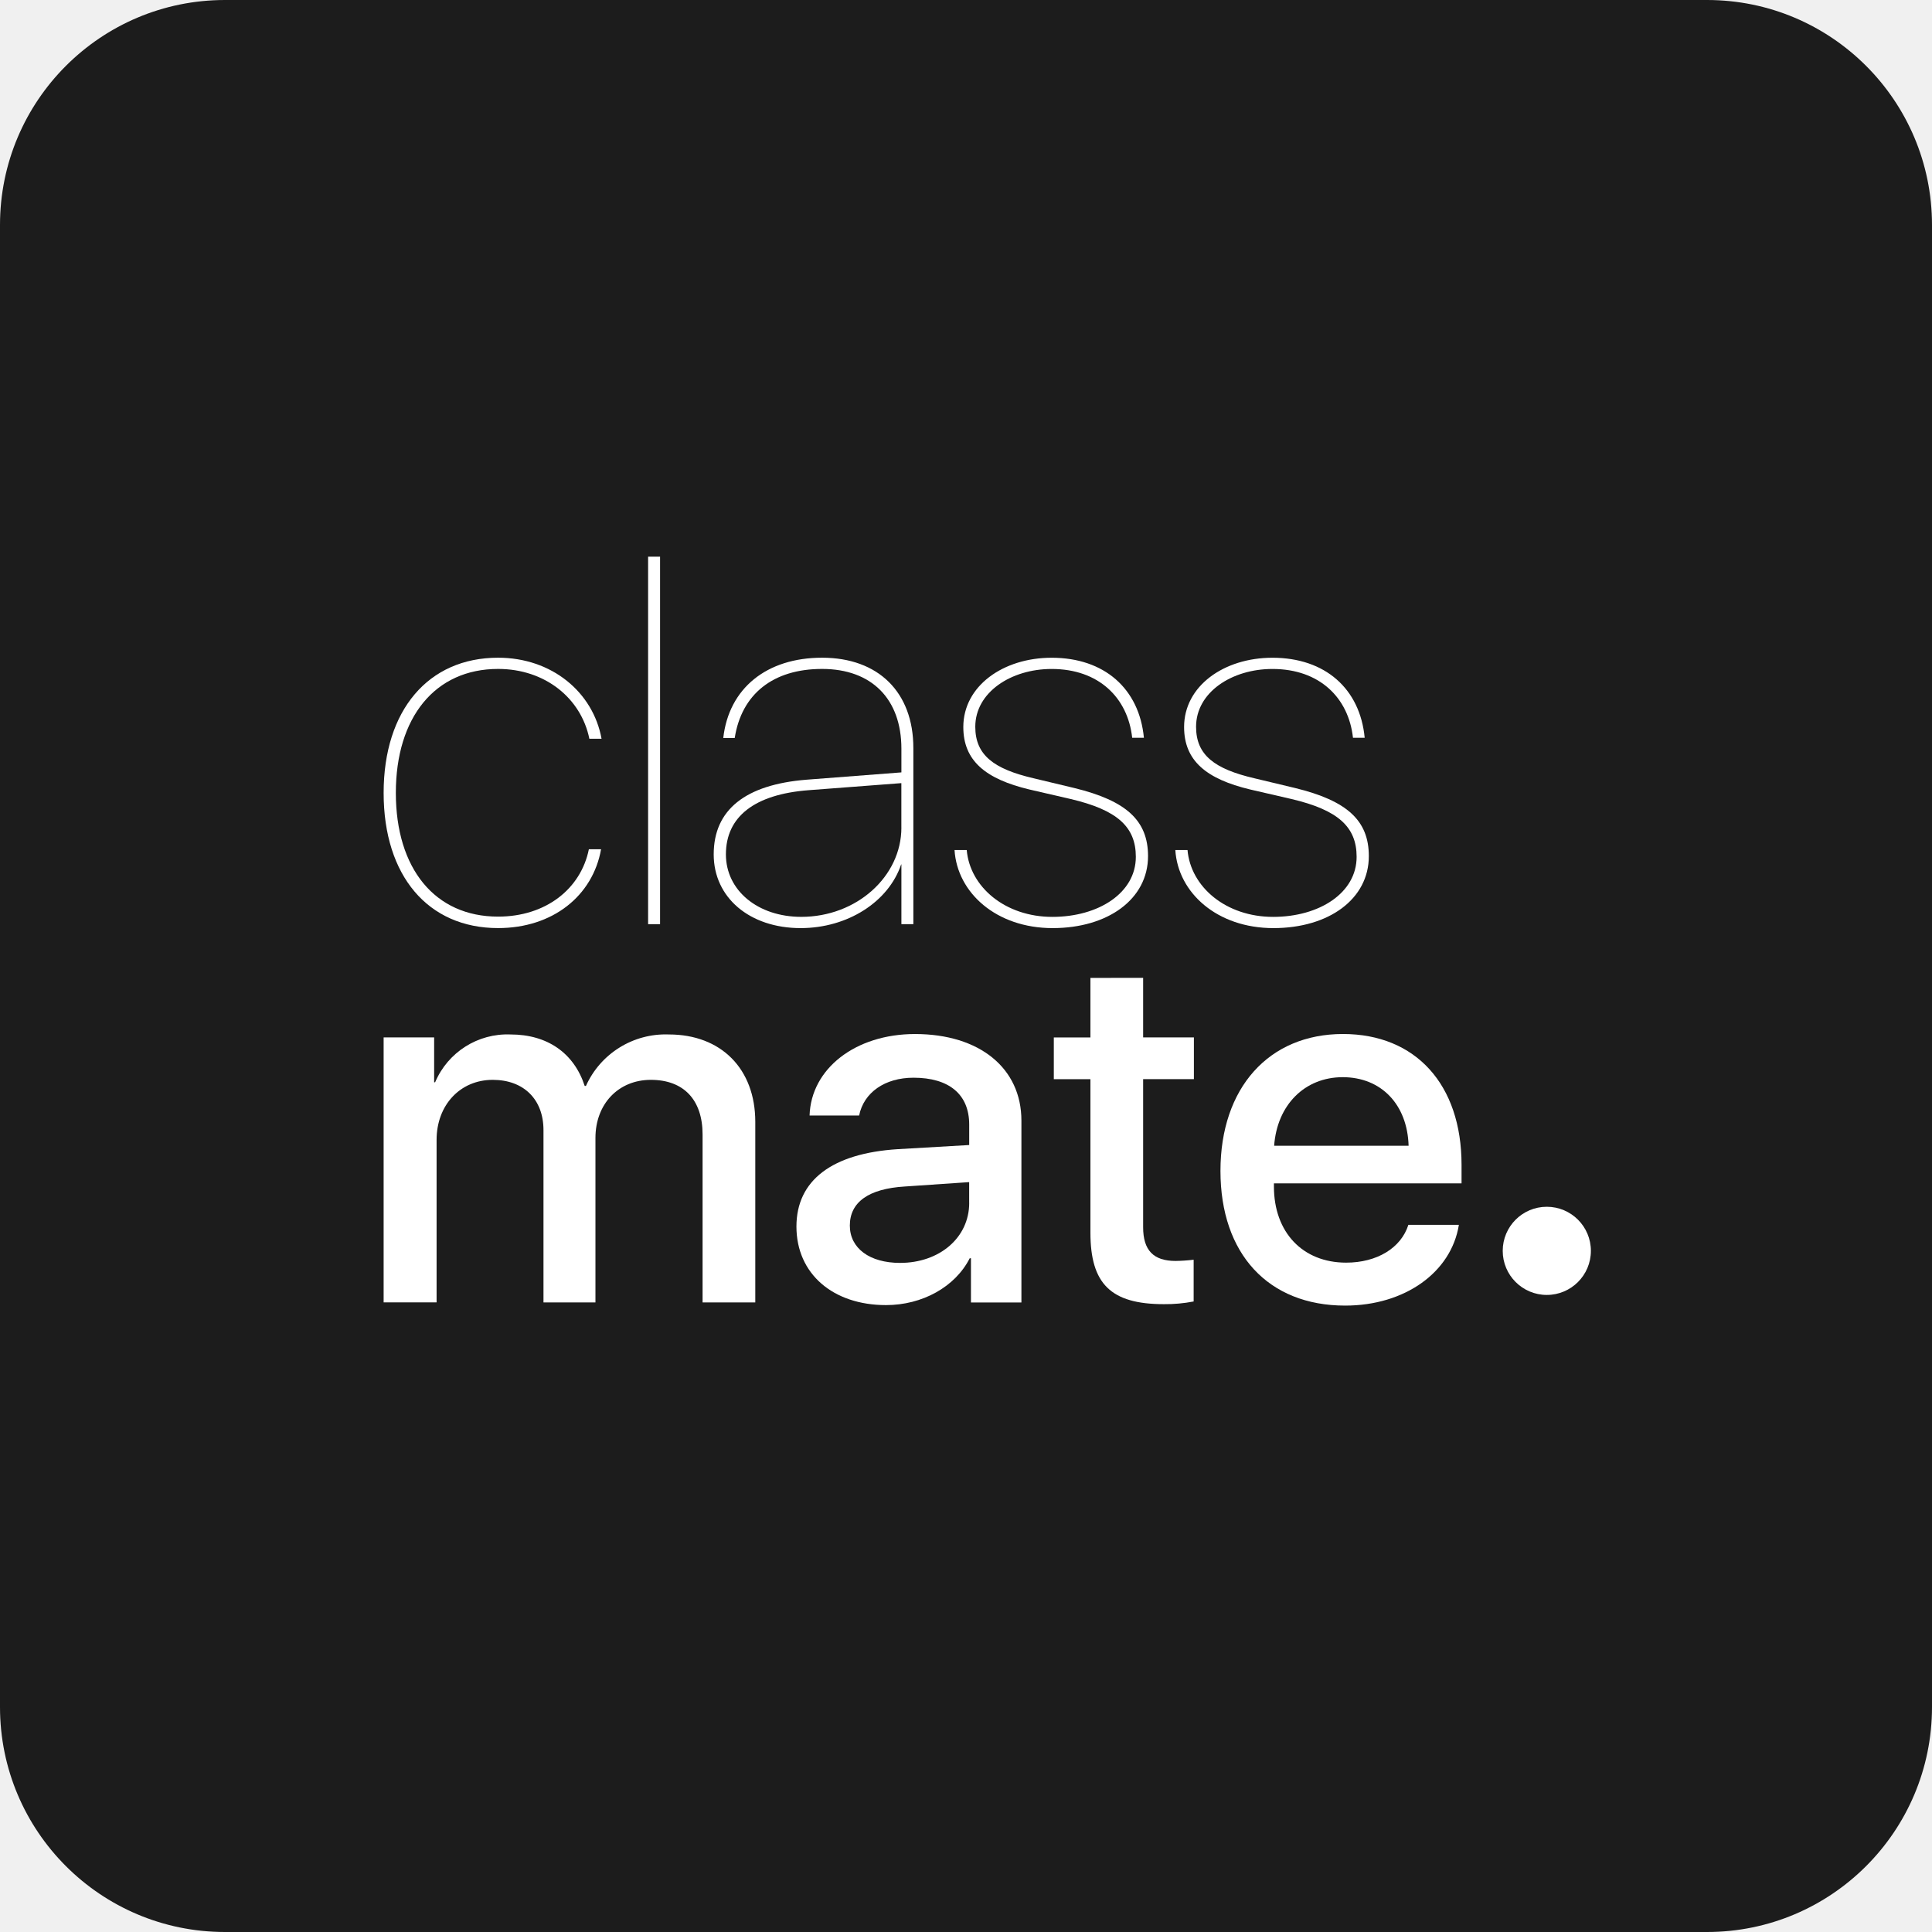
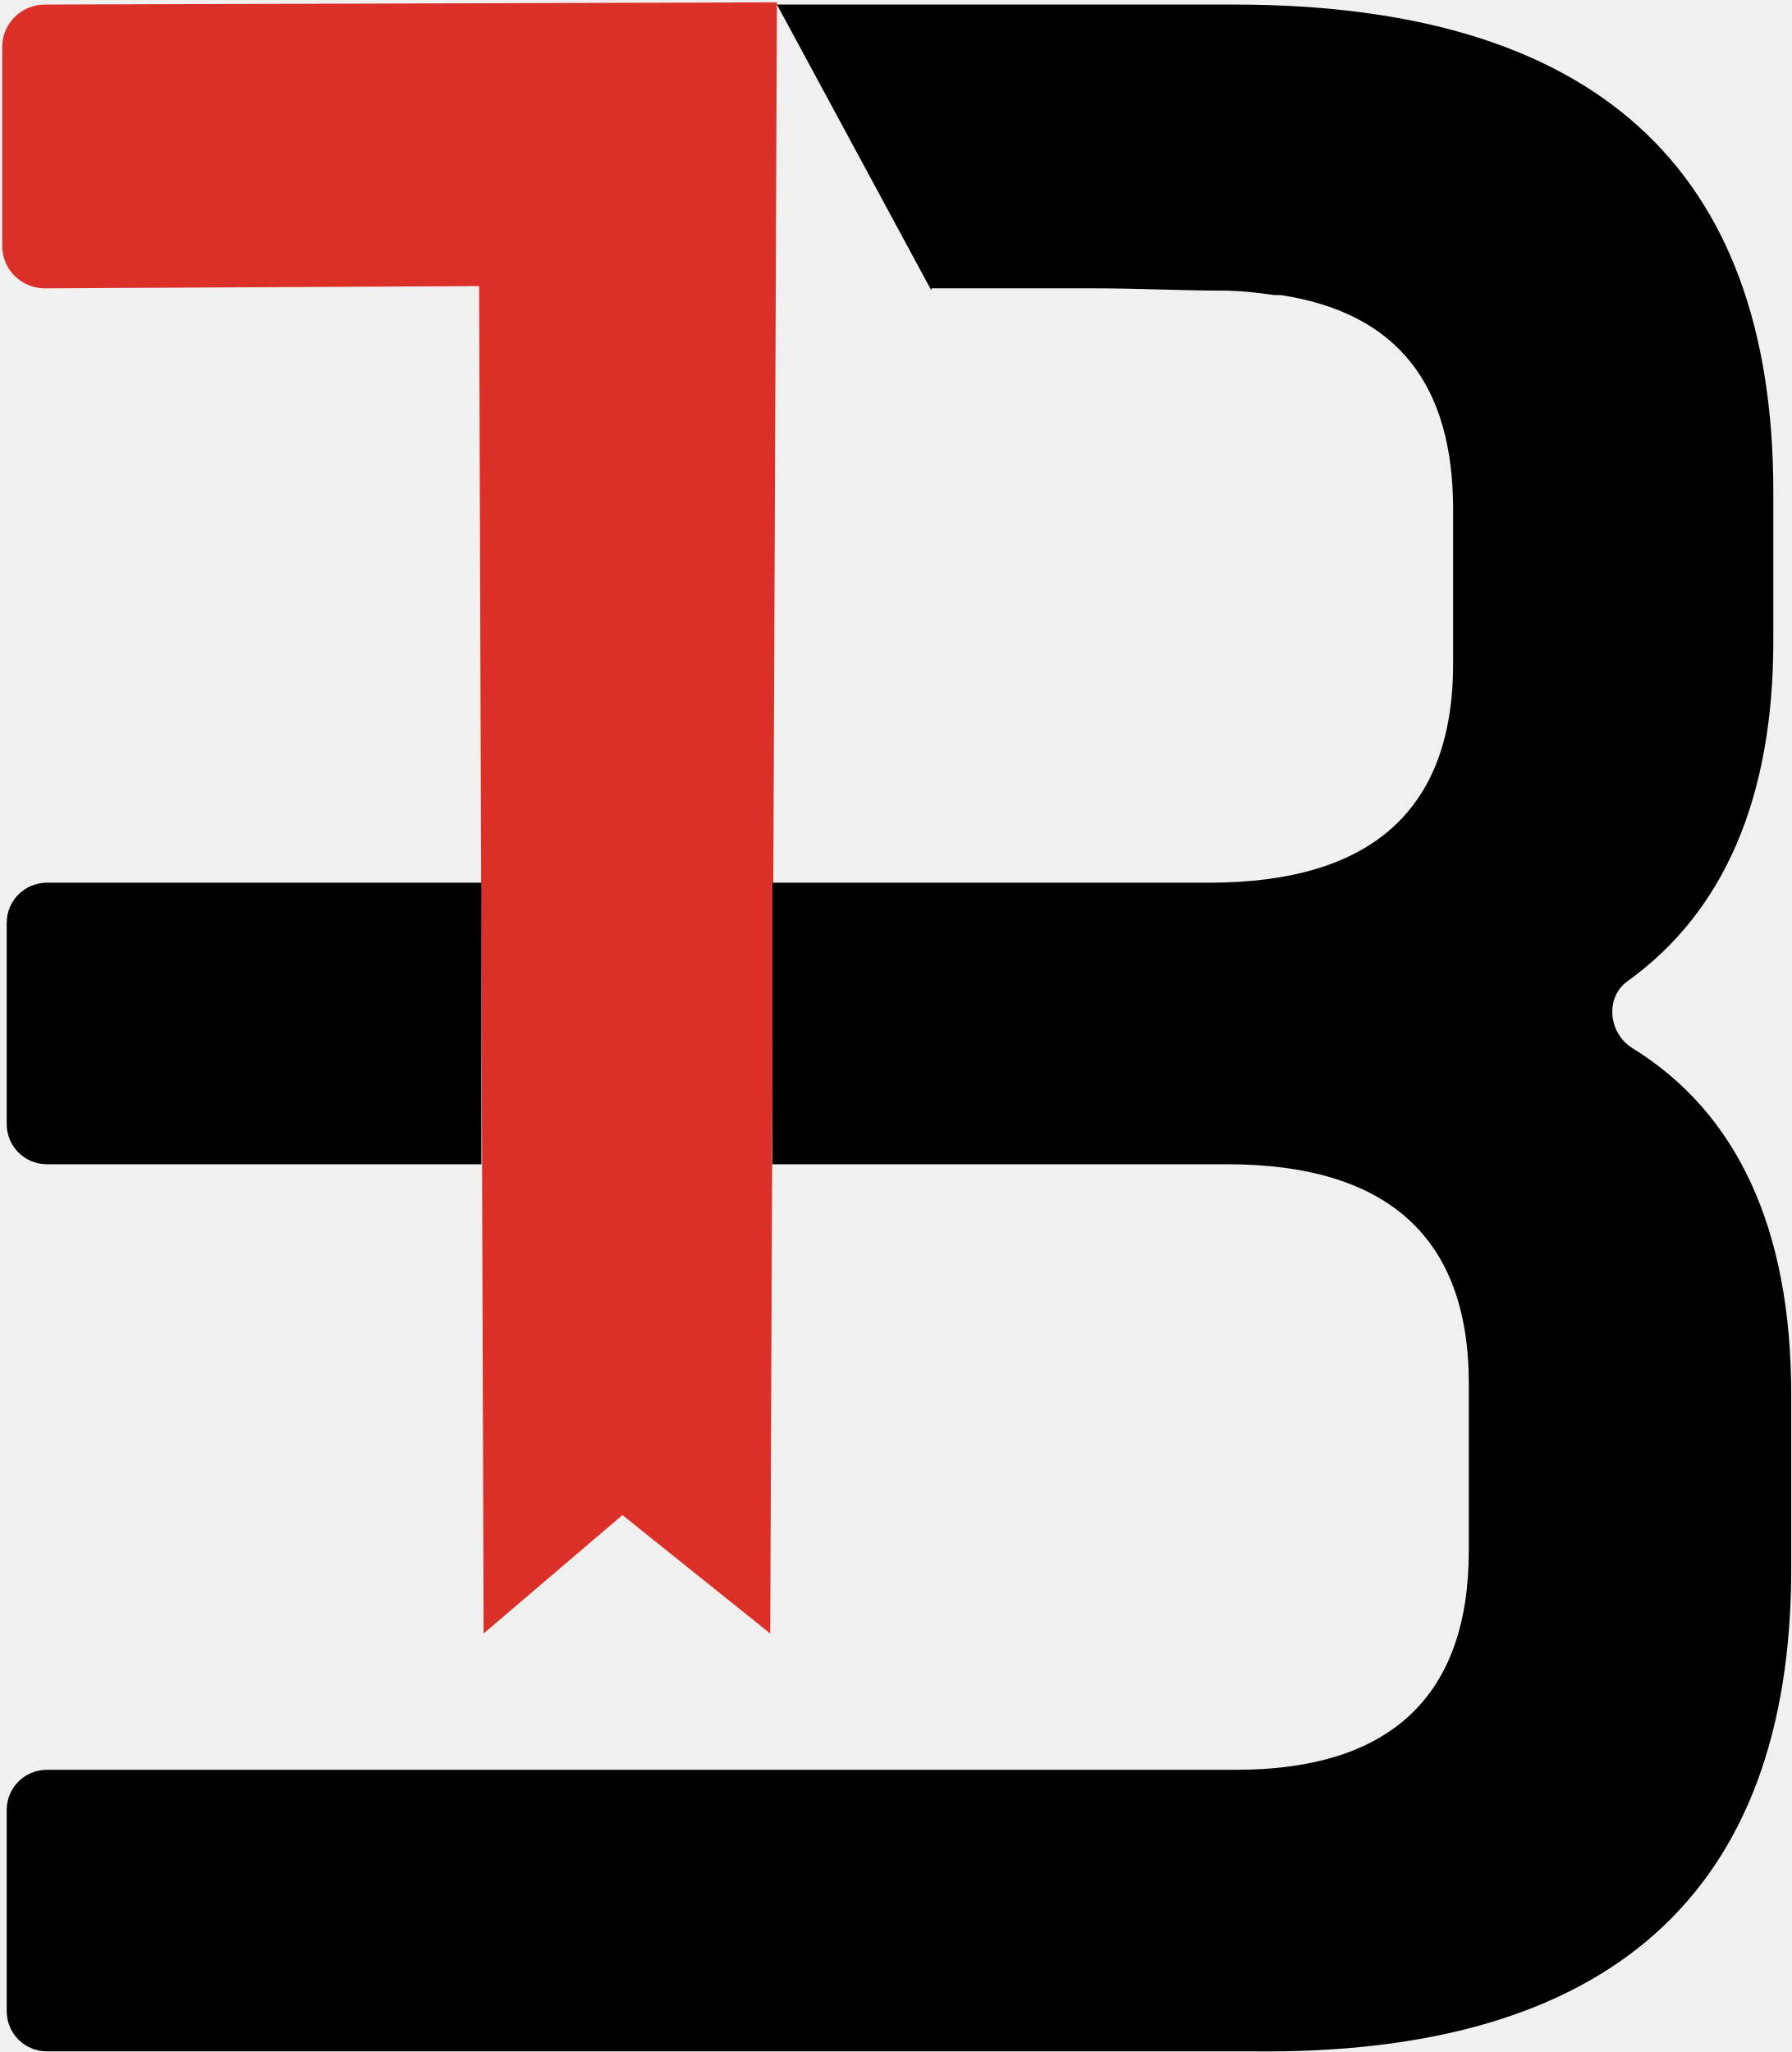
- <svg xmlns="http://www.w3.org/2000/svg" width="236" height="236" viewBox="0 0 236 236">
-   <defs>
-     <style>.a{fill:#1c1c1c;}.b{fill:#fff;}</style>
-   </defs>
-   <g transform="translate(-830 -1394)">
-     <rect class="a" width="236" height="236" rx="27.479" transform="translate(830 1394)" />
-     <g transform="translate(2 3.02)">
-       <g transform="translate(874.862 1458.98)">
-         <path class="b" d="M899.991,1477.692c-1.014-4.948-5.4-8.525-11.148-8.525-7.692,0-12.49,5.9-12.49,15.143s4.769,15.113,12.49,15.113c5.812,0,10.1-3.368,11.089-8.228h1.49c-1.014,5.693-5.9,9.628-12.579,9.628-8.555,0-13.981-6.379-13.981-16.513,0-10.105,5.456-16.514,13.981-16.514,6.557,0,11.6,4.2,12.638,9.9Z" transform="translate(-874.862 -1455.455)" />
-         <path class="b" d="M911.029,1453.98h1.461v44.891h-1.461Z" transform="translate(-878.723 -1453.98)" />
-         <path class="b" d="M920,1491.821c0-5.455,3.876-8.525,11.328-9.122l11.6-.894v-2.891c0-6.08-3.636-9.747-9.688-9.747-5.992,0-9.836,3.071-10.672,8.436h-1.4c.685-6.08,5.306-9.807,12.072-9.807,6.885,0,11.148,4.233,11.148,11.03v21.521h-1.46v-7.3h-.03c-1.55,4.589-6.557,7.779-12.28,7.779C924.386,1500.823,920,1497.1,920,1491.821Zm22.923-3.279v-5.425l-11.357.865c-6.558.506-10.075,3.219-10.075,7.839,0,4.412,3.905,7.631,9.21,7.631C937.442,1499.452,942.927,1494.533,942.927,1488.542Z" transform="translate(-879.681 -1455.455)" />
-         <path class="b" d="M964.8,1467.8c6.438,0,10.7,3.786,11.267,9.777h-1.431c-.536-4.888-4.084-8.406-9.836-8.406-4.978,0-9.331,2.862-9.331,7.064,0,3.458,2.266,5.158,7.124,6.289l4.978,1.192c6.35,1.551,9,3.965,9,8.317,0,5.246-4.888,8.793-11.654,8.793-6.886,0-11.655-4.322-11.983-9.538h1.49c.387,4.5,4.68,8.167,10.463,8.167,5.634,0,10.194-2.921,10.194-7.333,0-3.667-2.265-5.723-7.959-7.064l-5.037-1.163c-5.366-1.281-8.078-3.517-8.078-7.631C954.009,1471.254,958.867,1467.8,964.8,1467.8Z" transform="translate(-883.197 -1455.455)" />
-         <path class="b" d="M994.993,1467.8c6.438,0,10.7,3.786,11.267,9.777h-1.43c-.537-4.888-4.084-8.406-9.837-8.406-4.978,0-9.33,2.862-9.33,7.064,0,3.458,2.265,5.158,7.124,6.289l4.979,1.192c6.349,1.551,9,3.965,9,8.317,0,5.246-4.889,8.793-11.655,8.793-6.886,0-11.655-4.322-11.983-9.538h1.49c.387,4.5,4.68,8.167,10.463,8.167,5.633,0,10.194-2.921,10.194-7.333,0-3.667-2.265-5.723-7.959-7.064l-5.038-1.163c-5.366-1.281-8.078-3.517-8.078-7.631C984.2,1471.254,989.062,1467.8,994.993,1467.8Z" transform="translate(-886.421 -1455.455)" />
-       </g>
-       <g transform="translate(874.862 1510.429)">
-         <path class="b" d="M878.53,1519.678h6.17v5.484h.119a9.584,9.584,0,0,1,9.211-5.843c4.5,0,7.751,2.265,9.062,6.29h.149a10.666,10.666,0,0,1,10.135-6.29c6.379,0,10.552,4.2,10.552,10.672v22.058h-6.438v-20.508c0-4.233-2.3-6.678-6.32-6.678-3.964,0-6.766,2.951-6.766,7.095v20.091h-6.348v-21.045c0-3.756-2.414-6.141-6.2-6.141-3.994,0-6.857,3.1-6.857,7.333v19.852H878.53Z" transform="translate(-878.53 -1512.405)" />
-         <path class="b" d="M934.982,1542.773c0-5.664,4.382-8.943,12.37-9.45l8.734-.506v-2.5c0-3.7-2.474-5.723-6.8-5.723-3.518,0-6.081,1.818-6.647,4.619h-6.052c.179-5.723,5.6-9.955,12.877-9.955,7.9,0,13,4.173,13,10.582v22.207H956.3v-5.4h-.149c-1.788,3.517-5.813,5.723-10.225,5.723C939.453,1552.371,934.982,1548.556,934.982,1542.773Zm21.1-2.891v-2.534l-7.87.536c-4.412.269-6.707,1.908-6.707,4.77,0,2.773,2.414,4.561,6.141,4.561C952.45,1547.214,956.087,1544.143,956.087,1539.882Z" transform="translate(-884.557 -1512.397)" />
-         <path class="b" d="M981.091,1511.578v7.274h6.2v5.1h-6.2v18.093c0,2.8,1.252,4.113,3.964,4.113a21.023,21.023,0,0,0,2.206-.149v5.1a18.265,18.265,0,0,1-3.637.328c-6.468,0-8.972-2.473-8.972-8.733v-18.749h-4.472v-5.1h4.472v-7.274Z" transform="translate(-888.315 -1511.578)" />
-         <path class="b" d="M1022.092,1542.564c-.925,5.812-6.618,9.867-13.892,9.867-9.389,0-15.231-6.32-15.231-16.454s5.9-16.722,14.964-16.722c8.882,0,14.486,6.171,14.486,15.977v2.265H999.5v.387c0,5.605,3.518,9.3,8.823,9.3,3.756,0,6.707-1.787,7.6-4.62Zm-22.565-9.658h16.424c-.149-5.038-3.338-8.377-8.048-8.377C1003.253,1524.53,999.885,1527.928,999.527,1532.906Z" transform="translate(-890.748 -1512.397)" />
-       </g>
-       <ellipse class="b" cx="5.385" cy="5.385" rx="5.385" ry="5.385" transform="translate(1011.562 1538.391)" />
-     </g>
-   </g>
+ <svg xmlns="http://www.w3.org/2000/svg" width="433" height="496" viewBox="0 0 433 496" fill="none">
+   <path d="M0.541 11.364V59.433C0.541 65.374 5.411 69.695 10.823 69.695L115.805 69.155L116.888 394.84L150.439 366.214L186.155 394.84L187.778 0.561L10.823 1.102C5.411 1.102 0.541 5.422 0.541 11.364Z" fill="#DA3027" />
+   <path d="M11.364 281.417H116.347V213.364H11.364C5.953 213.364 1.623 217.684 1.623 223.086V271.695C1.623 277.096 5.953 281.417 11.364 281.417Z" fill="black" />
+   <path d="M394.496 253.332C388.544 249.551 388.002 240.909 393.414 237.128C416.683 220.385 428.589 192.84 428.589 155.032V118.845C428.589 40.529 385.297 1.102 298.172 1.102H187.778L225.117 70.235V69.695C225.117 69.695 242.975 69.695 262.997 69.695H264.621C274.903 69.695 285.726 70.235 294.384 70.235H294.925C299.796 70.235 304.125 70.775 307.913 71.316C308.454 71.316 308.995 71.316 309.536 71.316C337.676 75.636 351.204 92.92 351.204 123.166V160.433C351.204 195.54 331.723 213.364 292.219 213.364H258.668H186.696V281.417H279.232H296.549C335.511 281.417 354.992 299.241 354.992 334.348V374.856C354.992 409.963 336.052 427.786 298.713 427.786H279.232H11.364C5.953 427.786 1.623 432.107 1.623 437.508V486.118C1.623 491.519 5.953 495.84 11.364 495.84H302.501C389.085 496.92 432.918 457.492 432.918 379.176V337.048C432.918 297.08 419.93 268.995 394.496 253.332Z" fill="black" />
</svg>
